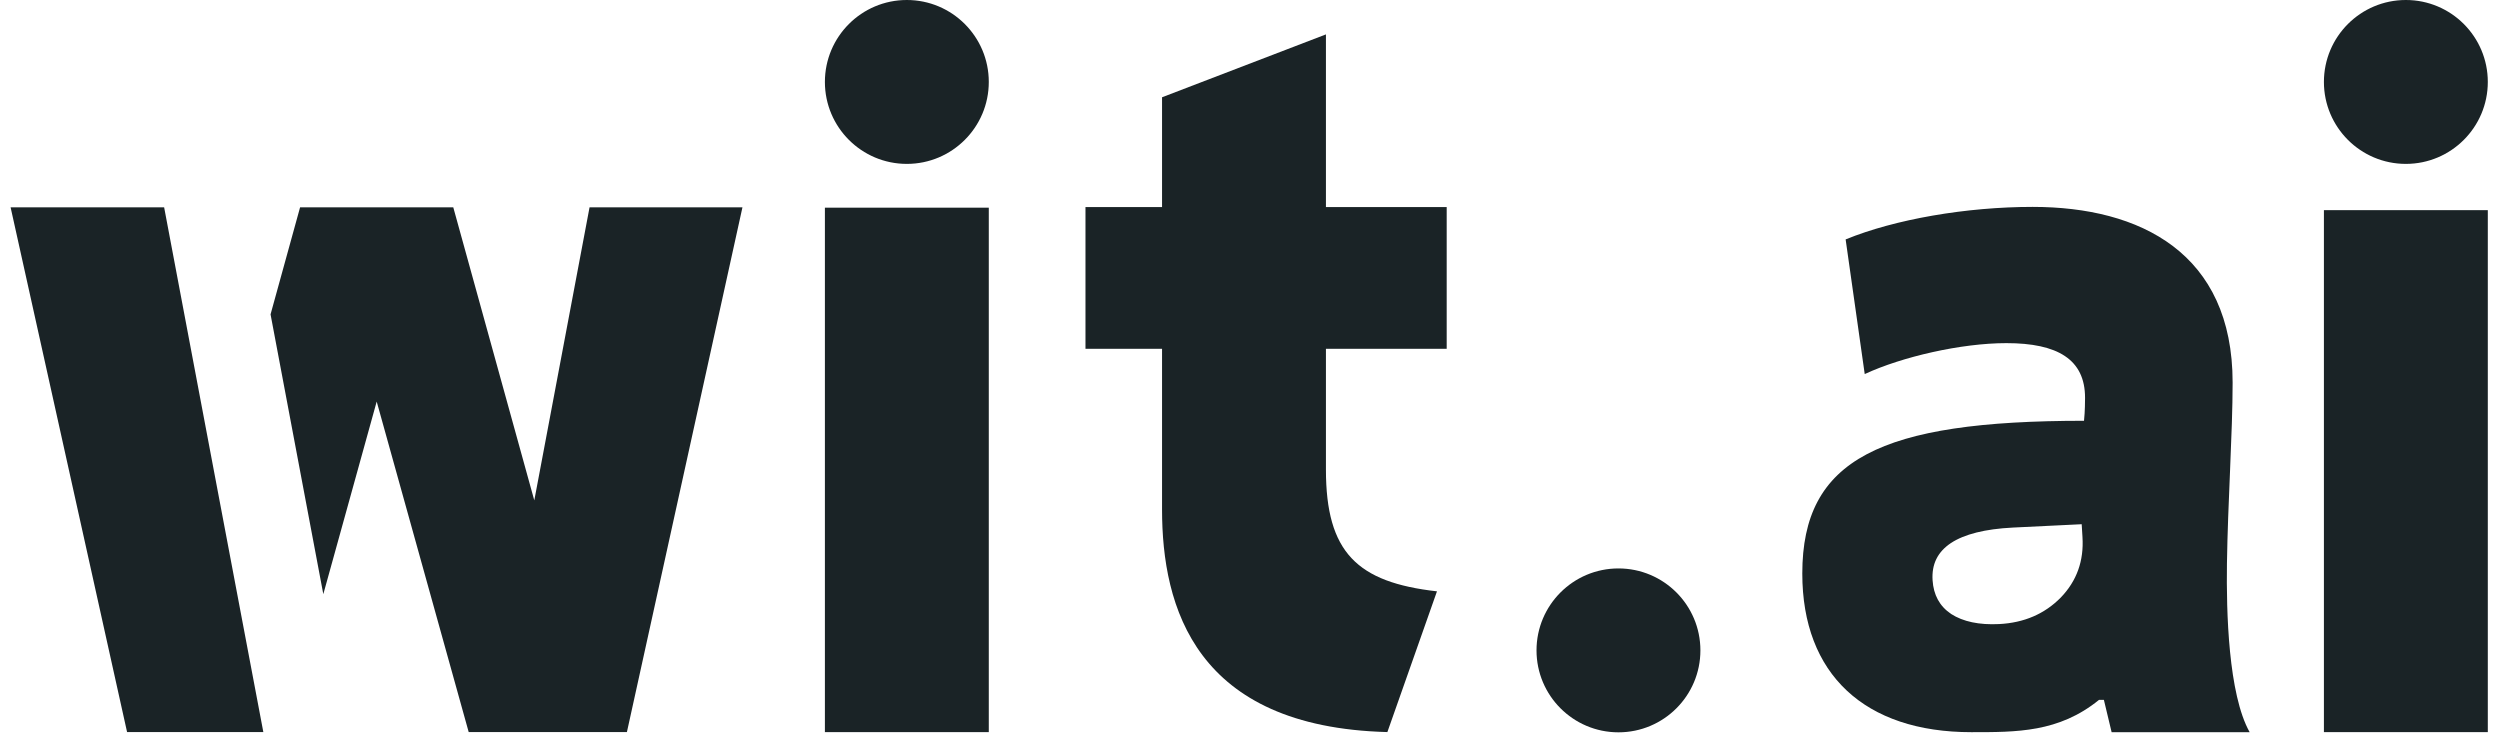
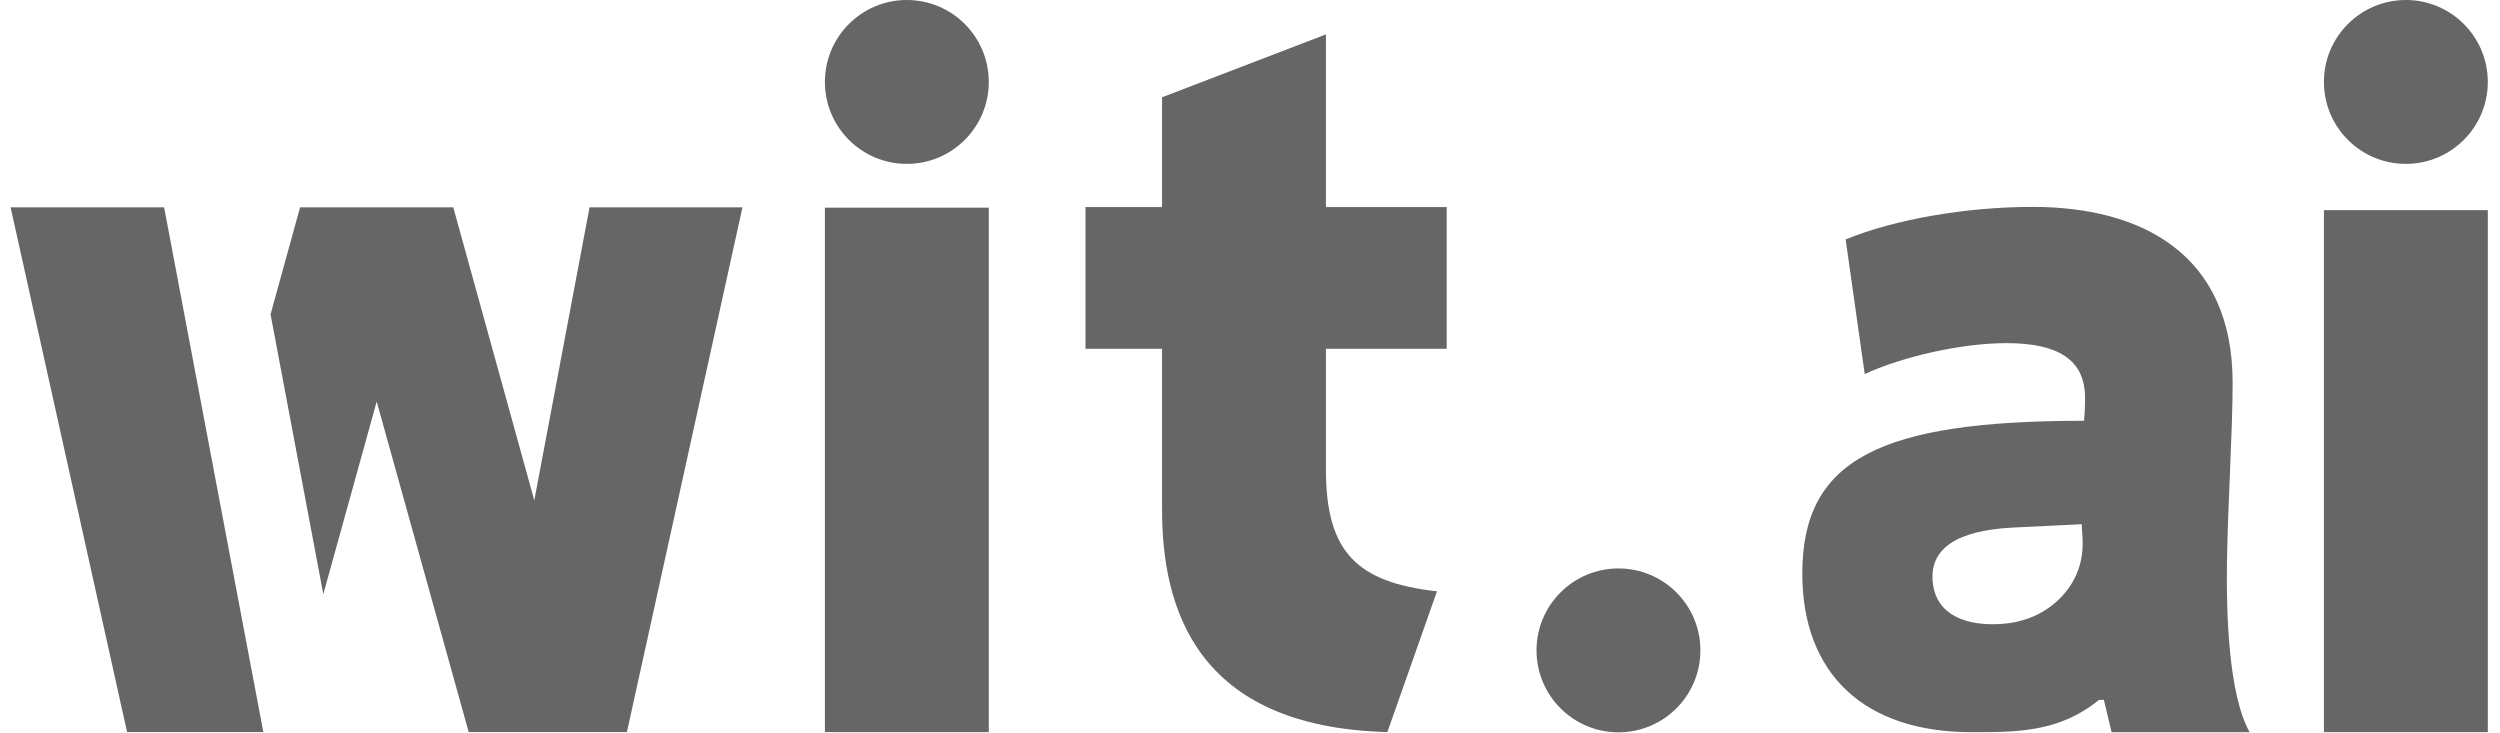
- <svg xmlns="http://www.w3.org/2000/svg" height="29" id="wit-svg" version="1.1" viewBox="0 0 99 29">
-   <g fill="none" fill-rule="evenodd" id="Design" stroke="none" stroke-width="1">
-     <g class="wit-logo" fill="#1A2326" fill-rule="nonzero" id="wit-logo" transform="translate(-100, -41)">
-       <g id="Nav">
-         <g id="Wit_Logo" transform="translate(100, 41)">
-           <path d="M80.494,8.193 C77.868,8.193 75.037,8.682 73.087,9.481 L73.843,14.813 C75.316,14.129 77.662,13.588 79.452,13.588 C81.482,13.588 82.568,14.232 82.568,15.753 C82.568,15.867 82.567,16.282 82.527,16.663 C74.449,16.663 71.371,18.185 71.371,22.711 C71.371,26.703 73.845,28.994 78.063,28.994 C79.853,28.994 81.528,29.009 83.12,27.716 L83.314,27.716 L83.62,28.994 L89.086,28.994 C88.24,27.488 88.16,24.216 88.187,22.322 C88.221,19.926 88.412,17.128 88.412,15.151 C88.412,10.017 84.752,8.193 80.494,8.193 Z M82.435,20.759 L82.466,21.27 C82.525,22.202 82.244,23.002 81.608,23.661 C80.971,24.31 80.155,24.663 79.166,24.713 C78.373,24.753 77.737,24.617 77.266,24.314 C76.804,24.003 76.567,23.557 76.53,22.976 C76.49,22.344 76.728,21.858 77.256,21.505 C77.793,21.152 78.611,20.947 79.708,20.892 L82.435,20.759 Z" id="path3904-5-7-5-2-2" />
-           <path d="M57.289,13.812 L57.289,8.2 L52.507,8.2 L52.507,1.362 L46.017,3.852 L46.017,8.2 L42.985,8.2 L42.985,13.812 L46.017,13.812 L46.017,20.176 C46.017,24.049 47.34,28.793 54.94,28.99 L56.904,23.417 C53.745,23.061 52.507,21.876 52.507,18.595 L52.507,13.812 L57.289,13.812" id="path3900-5-0-0-4-7" />
-           <path d="M0.42,8.211 L5.032,28.989 L10.428,28.989 C9.057,21.762 7.902,15.621 6.5,8.211 L0.42,8.211 Z M11.883,8.211 L10.714,12.449 L12.803,23.529 L14.917,15.902 L18.56,28.989 L24.826,28.989 L29.401,8.211 L23.346,8.211 L21.158,19.815 L17.95,8.211 L11.883,8.211 Z" id="path4120-2-8-4-8-3" />
-           <path d="M39.156,3.245 C39.156,5.037 37.703,6.49 35.911,6.49 C34.119,6.49 32.666,5.037 32.666,3.245 C32.666,1.453 34.119,-5.15876853e-07 35.911,-5.15876853e-07 C37.703,-5.15876853e-07 39.156,1.453 39.156,3.245 Z" id="path4925-1-4-7" />
-           <path d="M67.336,25.755 C67.336,27.547 65.883,29 64.091,29 C62.299,29 60.846,27.547 60.846,25.755 C60.846,23.963 62.299,22.51 64.091,22.51 C65.883,22.51 67.336,23.963 67.336,25.755 Z" id="path4925-4-9-9-9" />
-           <path d="M98.517,3.245 C98.517,5.037 97.064,6.49 95.272,6.49 C93.48,6.49 92.027,5.037 92.027,3.245 C92.027,1.453 93.48,-5.15876853e-07 95.272,-5.15876853e-07 C97.064,-5.15876853e-07 98.517,1.453 98.517,3.245 Z" id="path4925-8-5-4-0" />
-           <polygon id="path3900-5-0-24-92-4-2" points="39.156 8.224 32.666 8.224 32.666 28.992 39.156 28.992">
-                     </polygon>
-           <polygon id="path3900-5-0-24-9-9-5-3" points="98.517 8.322 92.027 8.322 92.027 28.992 98.517 28.992">
-                     </polygon>
-         </g>
-       </g>
-     </g>
-   </g>
+ <svg xmlns="http://www.w3.org/2000/svg" height="29" version="1.1" viewBox="0 0 99 29" fill="#666">
+   <path d="M80.494,8.193 C77.868,8.193 75.037,8.682 73.087,9.481 L73.843,14.813 C75.316,14.129 77.662,13.588 79.452,13.588 C81.482,13.588 82.568,14.232 82.568,15.753 C82.568,15.867 82.567,16.282 82.527,16.663 C74.449,16.663 71.371,18.185 71.371,22.711 C71.371,26.703 73.845,28.994 78.063,28.994 C79.853,28.994 81.528,29.009 83.12,27.716 L83.314,27.716 L83.62,28.994 L89.086,28.994 C88.24,27.488 88.16,24.216 88.187,22.322 C88.221,19.926 88.412,17.128 88.412,15.151 C88.412,10.017 84.752,8.193 80.494,8.193 Z M82.435,20.759 L82.466,21.27 C82.525,22.202 82.244,23.002 81.608,23.661 C80.971,24.31 80.155,24.663 79.166,24.713 C78.373,24.753 77.737,24.617 77.266,24.314 C76.804,24.003 76.567,23.557 76.53,22.976 C76.49,22.344 76.728,21.858 77.256,21.505 C77.793,21.152 78.611,20.947 79.708,20.892 L82.435,20.759 Z" id="path3904-5-7-5-2-2" />
+   <path d="M57.289,13.812 L57.289,8.2 L52.507,8.2 L52.507,1.362 L46.017,3.852 L46.017,8.2 L42.985,8.2 L42.985,13.812 L46.017,13.812 L46.017,20.176 C46.017,24.049 47.34,28.793 54.94,28.99 L56.904,23.417 C53.745,23.061 52.507,21.876 52.507,18.595 L52.507,13.812 L57.289,13.812" id="path3900-5-0-0-4-7" />
+   <path d="M0.42,8.211 L5.032,28.989 L10.428,28.989 C9.057,21.762 7.902,15.621 6.5,8.211 L0.42,8.211 Z M11.883,8.211 L10.714,12.449 L12.803,23.529 L14.917,15.902 L18.56,28.989 L24.826,28.989 L29.401,8.211 L23.346,8.211 L21.158,19.815 L17.95,8.211 L11.883,8.211 Z" id="path4120-2-8-4-8-3" />
+   <path d="M39.156,3.245 C39.156,5.037 37.703,6.49 35.911,6.49 C34.119,6.49 32.666,5.037 32.666,3.245 C32.666,1.453 34.119,-5.15876853e-07 35.911,-5.15876853e-07 C37.703,-5.15876853e-07 39.156,1.453 39.156,3.245 Z" id="path4925-1-4-7" />
+   <path d="M67.336,25.755 C67.336,27.547 65.883,29 64.091,29 C62.299,29 60.846,27.547 60.846,25.755 C60.846,23.963 62.299,22.51 64.091,22.51 C65.883,22.51 67.336,23.963 67.336,25.755 Z" id="path4925-4-9-9-9" />
+   <path d="M98.517,3.245 C98.517,5.037 97.064,6.49 95.272,6.49 C93.48,6.49 92.027,5.037 92.027,3.245 C92.027,1.453 93.48,-5.15876853e-07 95.272,-5.15876853e-07 C97.064,-5.15876853e-07 98.517,1.453 98.517,3.245 Z" id="path4925-8-5-4-0" />
+   <polygon id="path3900-5-0-24-92-4-2" points="39.156 8.224 32.666 8.224 32.666 28.992 39.156 28.992">
+     </polygon>
+   <polygon id="path3900-5-0-24-9-9-5-3" points="98.517 8.322 92.027 8.322 92.027 28.992 98.517 28.992">
+     </polygon>
</svg>
